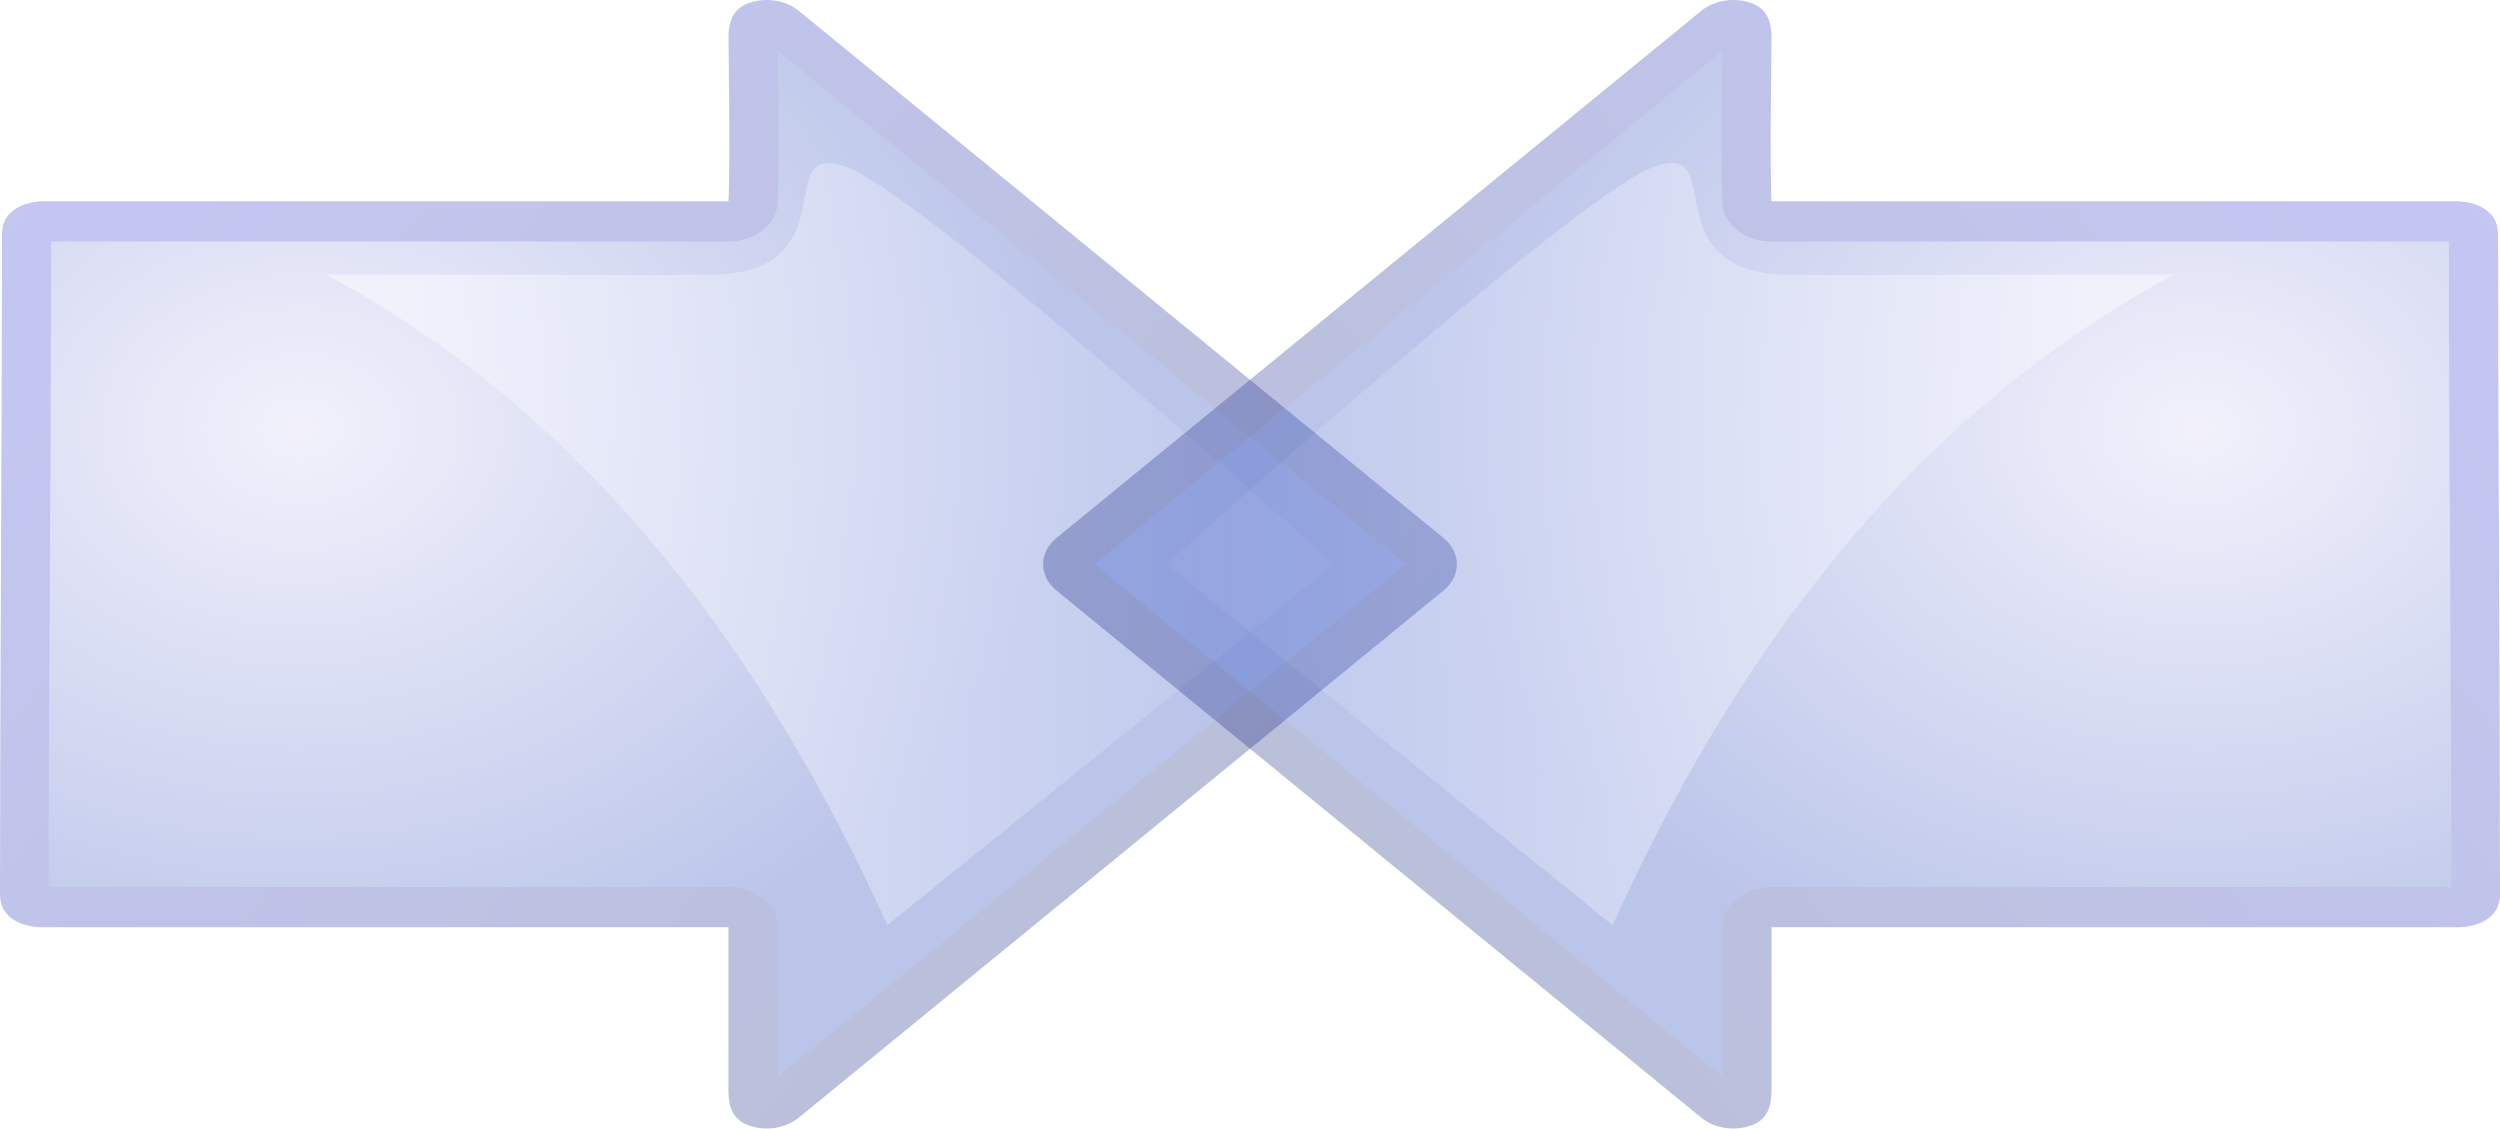
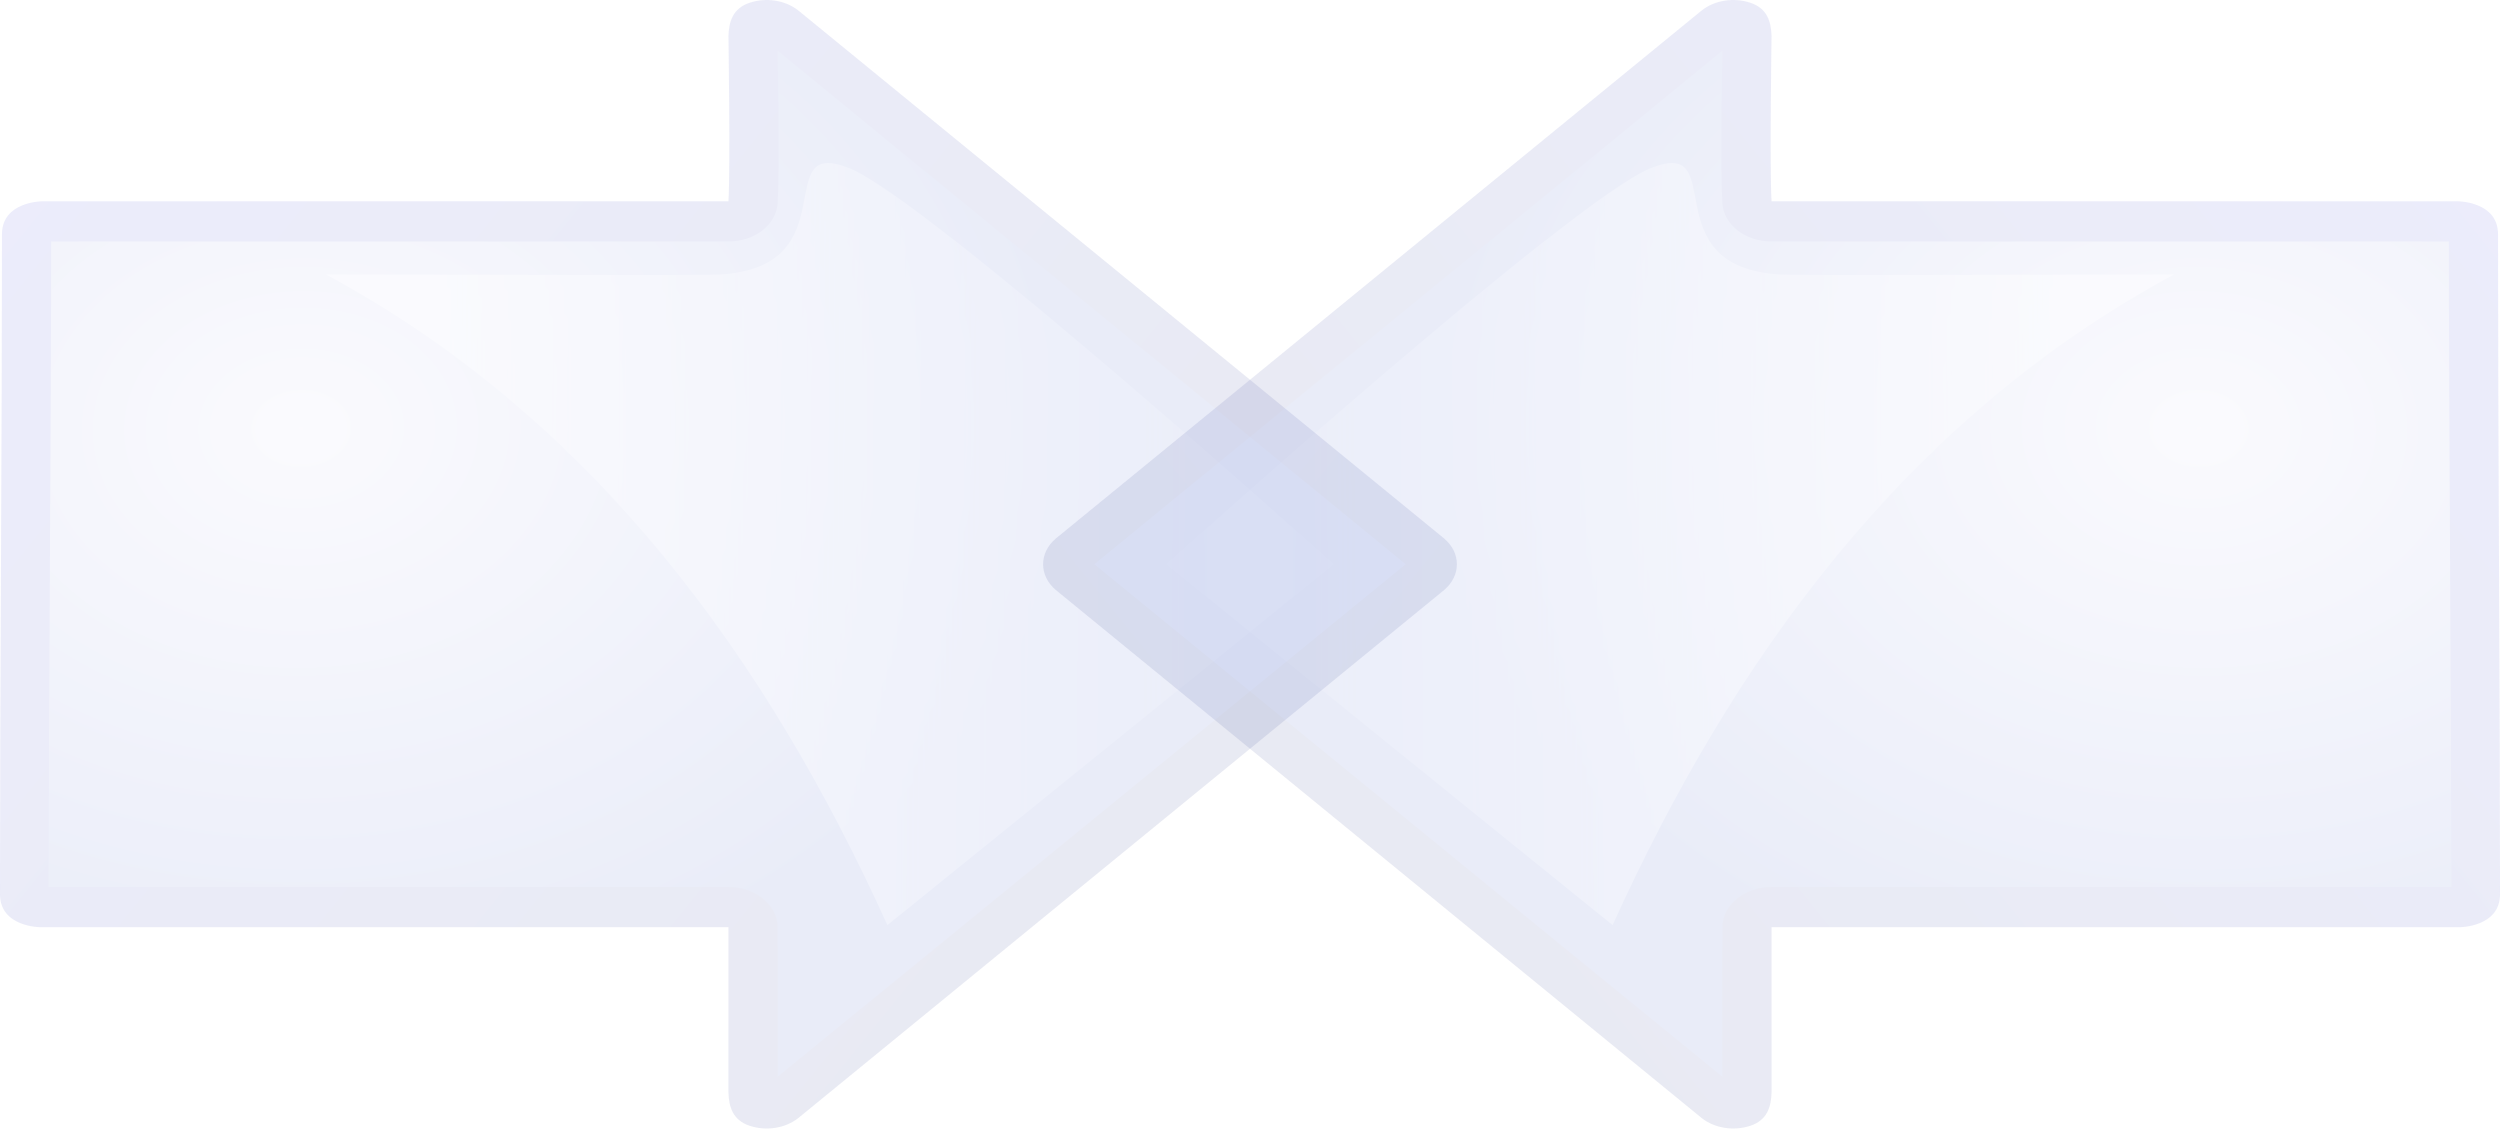
<svg xmlns="http://www.w3.org/2000/svg" xmlns:xlink="http://www.w3.org/1999/xlink" viewBox="0 0 1500 677">
  <defs>
    <linearGradient id="linearGradient3702">
      <stop stop-color="#ced1f2" id="stop3704" offset="0" />
      <stop stop-color="#1d42c9" stop-opacity="0" id="stop3706" offset="1" />
    </linearGradient>
    <linearGradient id="linearGradient3630">
      <stop stop-color="#d2d0f3" offset="0" id="stop3632" />
      <stop stop-color="#1c3db8" offset="1" id="stop3634" />
    </linearGradient>
    <linearGradient id="linearGradient2856">
      <stop stop-color="#3c44dc" id="stop2858" offset="0" />
      <stop stop-color="#0d1f6a" id="stop2860" offset="1" />
    </linearGradient>
    <linearGradient y2="0.535" x2="1.363" y1="0.529" x1="0.076" id="linearGradient1483" xlink:href="#linearGradient3702" />
    <linearGradient y2="0.85" x2="1.051" y1="0.15" x1="-0.064" id="linearGradient1487" xlink:href="#linearGradient2856" />
    <radialGradient r="17.1" fy="7.098" fx="-15.475" cy="7.098" cx="-15.475" gradientTransform="matrix(27.048, -2.60547, -3.01769, -20.9391, 620.745, 365.415)" gradientUnits="userSpaceOnUse" id="radialGradient1489" xlink:href="#linearGradient3630" />
  </defs>
-   <g id="layer1" opacity="0.3">
+   <g id="layer1" opacity="0.10">
    <path fill="url(#linearGradient1487)" stroke-width="0.1" stroke-linecap="round" stroke-linejoin="round" stroke-miterlimit="4" id="path2125" d="m1.184,140.566c0,-19.798 24.216,-19.798 24.216,-19.798c0,0 388.636,0 411.67,0c1.182,-19.798 0,-98.991 0,-98.991c0.221,-8.855 2.641,-16.757 12.665,-20.116c10.024,-3.359 21.53,-1.532 29.288,4.649l387.455,316.773c10.214,8.621 10.214,22.314 0,30.935l-387.455,316.773c-7.758,6.181 -19.264,8.007 -29.288,4.649c-10.024,-3.359 -12.444,-11.261 -12.665,-20.116c0,0 0,-79.193 0,-98.991c-24.216,0 -412.852,0 -412.852,0c0,0 -24.216,0 -24.216,-19.798c0,-118.79 1.182,-277.176 1.182,-395.966z" />
    <path fill="url(#radialGradient1489)" stroke-width="0.1" stroke-linecap="round" stroke-linejoin="round" stroke-miterlimit="4" d="m29.183,532.2c0.032,-116.869 1.482,-270.115 1.514,-387.304c9.75,0 383.635,0 406.373,0c15.728,0.02 28.71,-10.05 29.513,-22.892c1.293,-21.659 0.19,-80.333 0,-91.567l376.86,308.111l-376.86,307.492c0.001,-11.666 0,-71.656 0,-89.711c0.004,-13.328 -13.212,-24.133 -29.513,-24.129c-23.905,0 -398.163,0 -407.887,0z" id="path3636" />
    <path fill="url(#linearGradient1483)" stroke-width="0.1" stroke-linecap="round" stroke-linejoin="round" stroke-miterlimit="4" id="path3696" d="m195.668,164.695c99.704,0 222.925,0.732 236.105,0c77.945,-4.331 29.513,-83.524 77.945,-63.726c48.432,19.798 290.591,237.579 290.591,237.579l-267.888,216.544c-71.134,-157.149 -174.683,-302.905 -336.753,-390.397z" />
  </g>
  <use xlink:href="#layer1" transform="translate(1500 0) scale(-1 1)" />
</svg>
